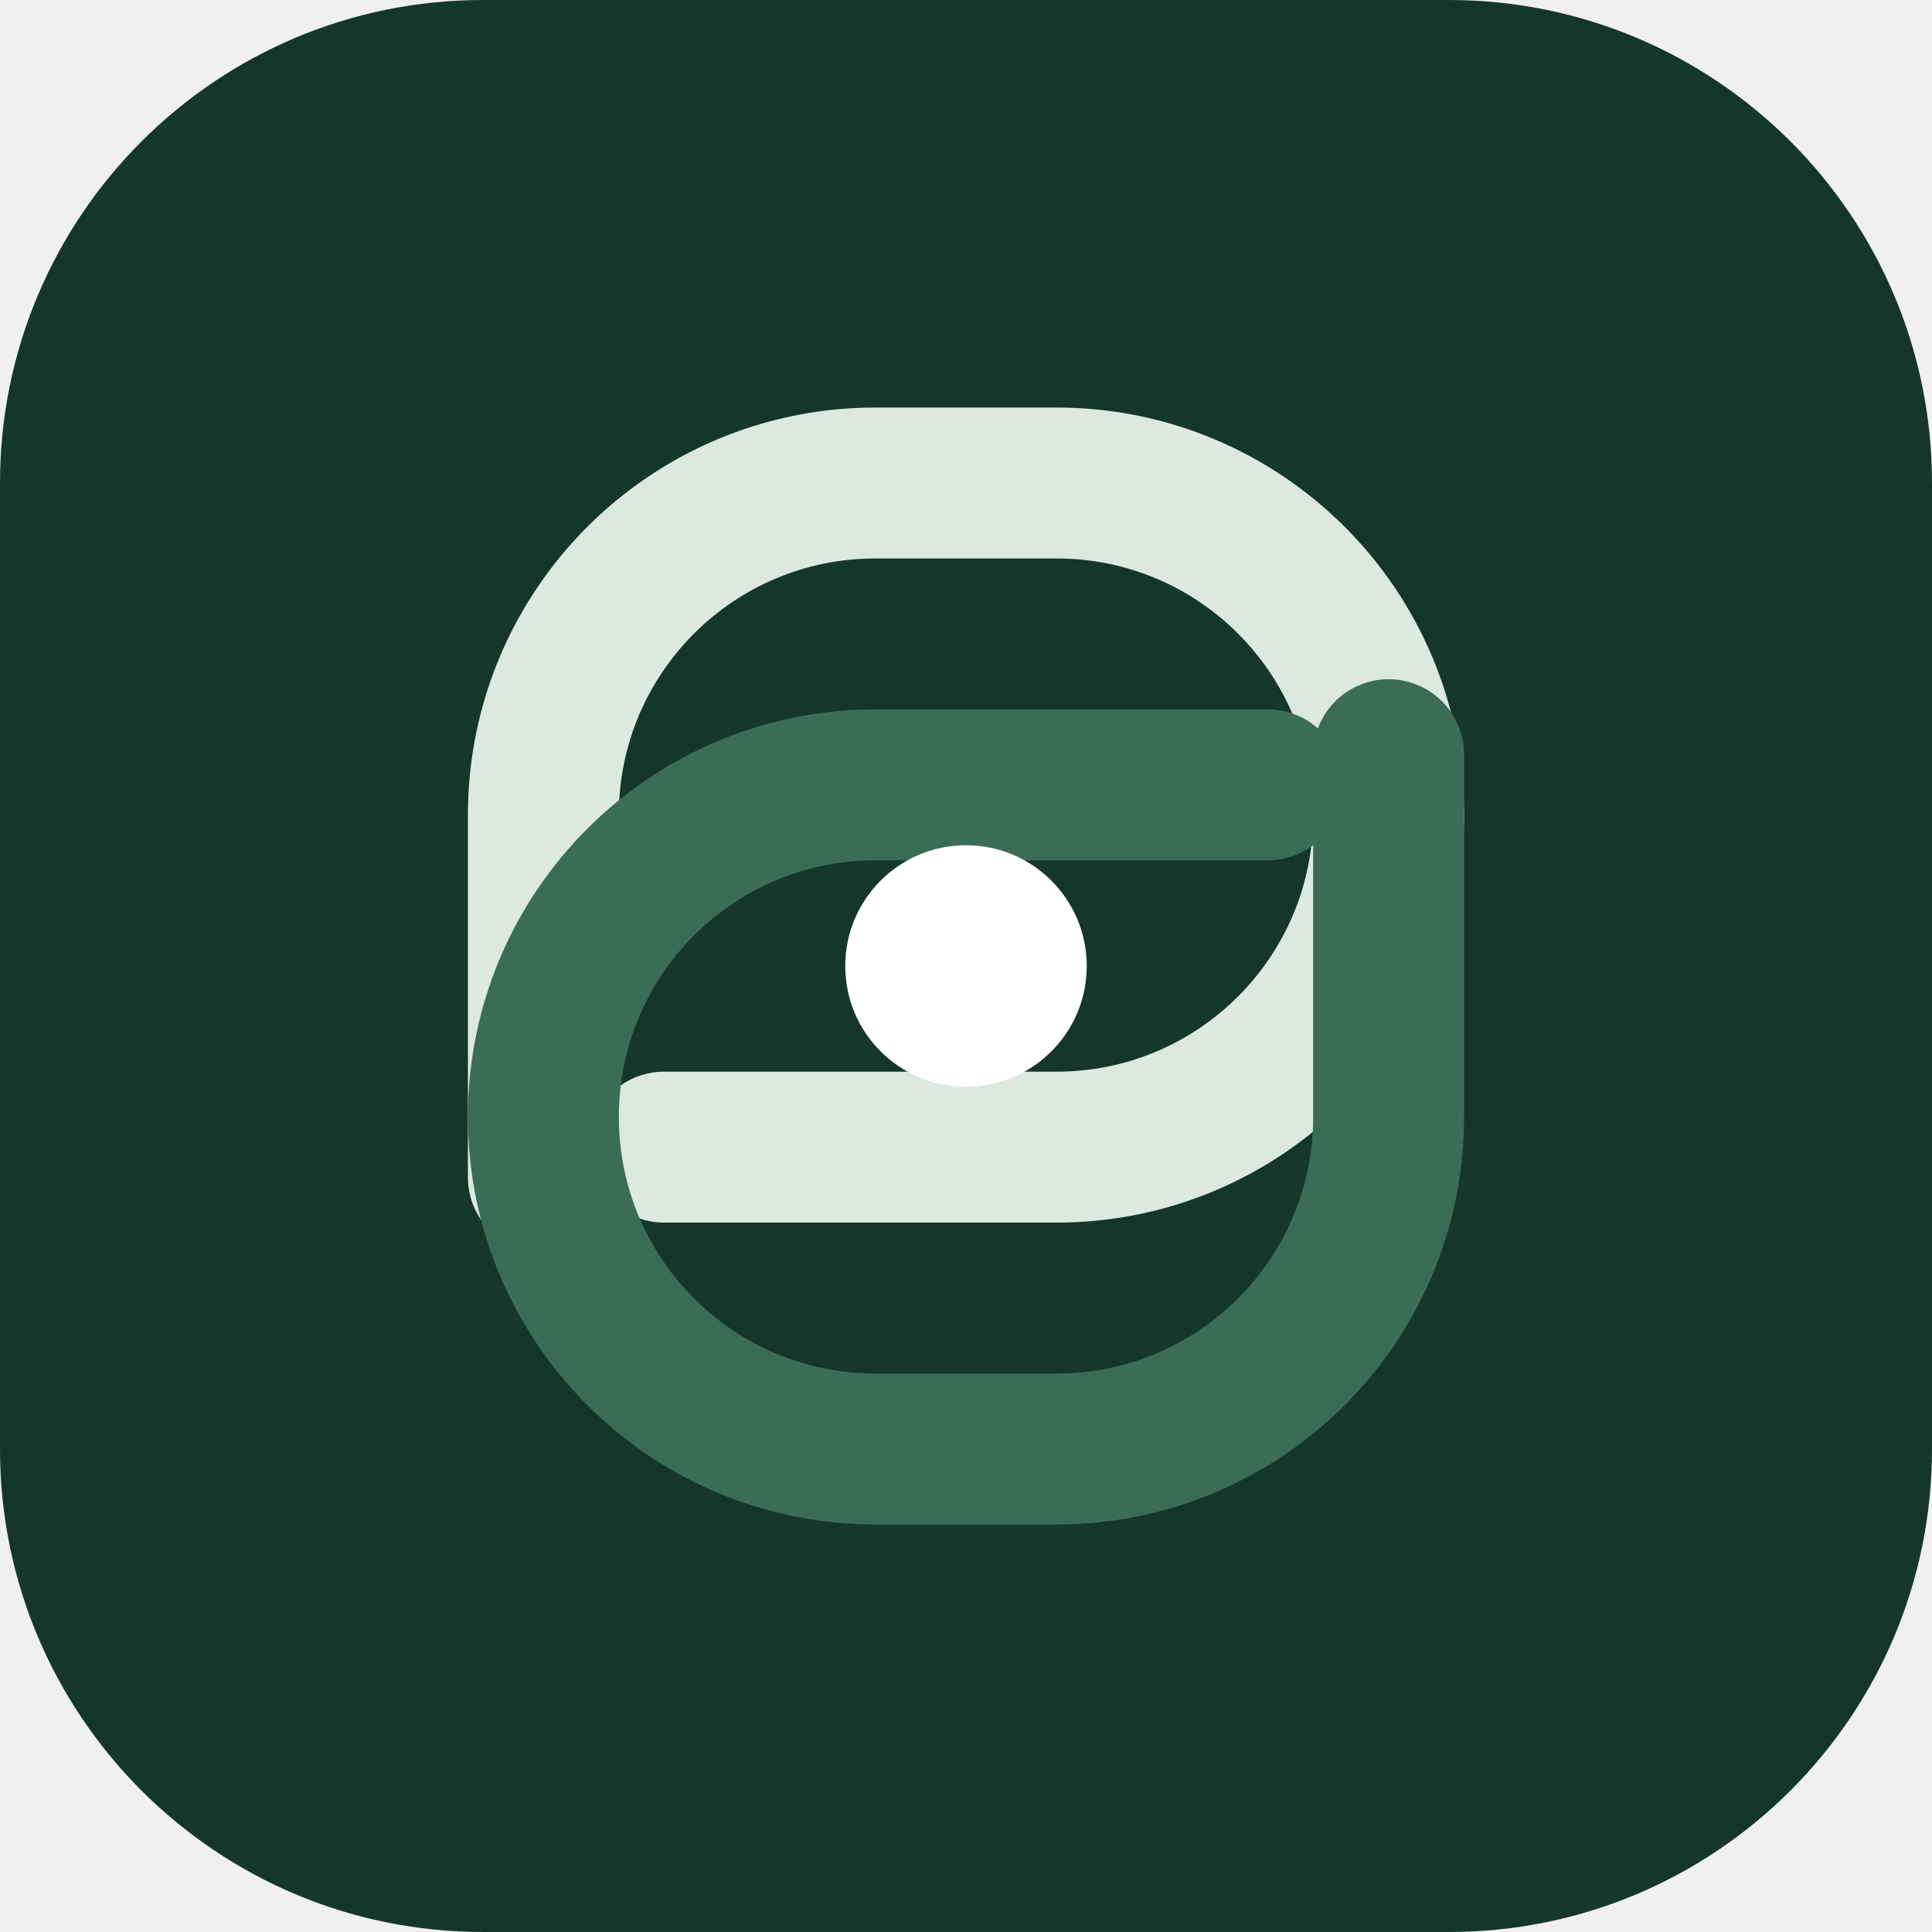
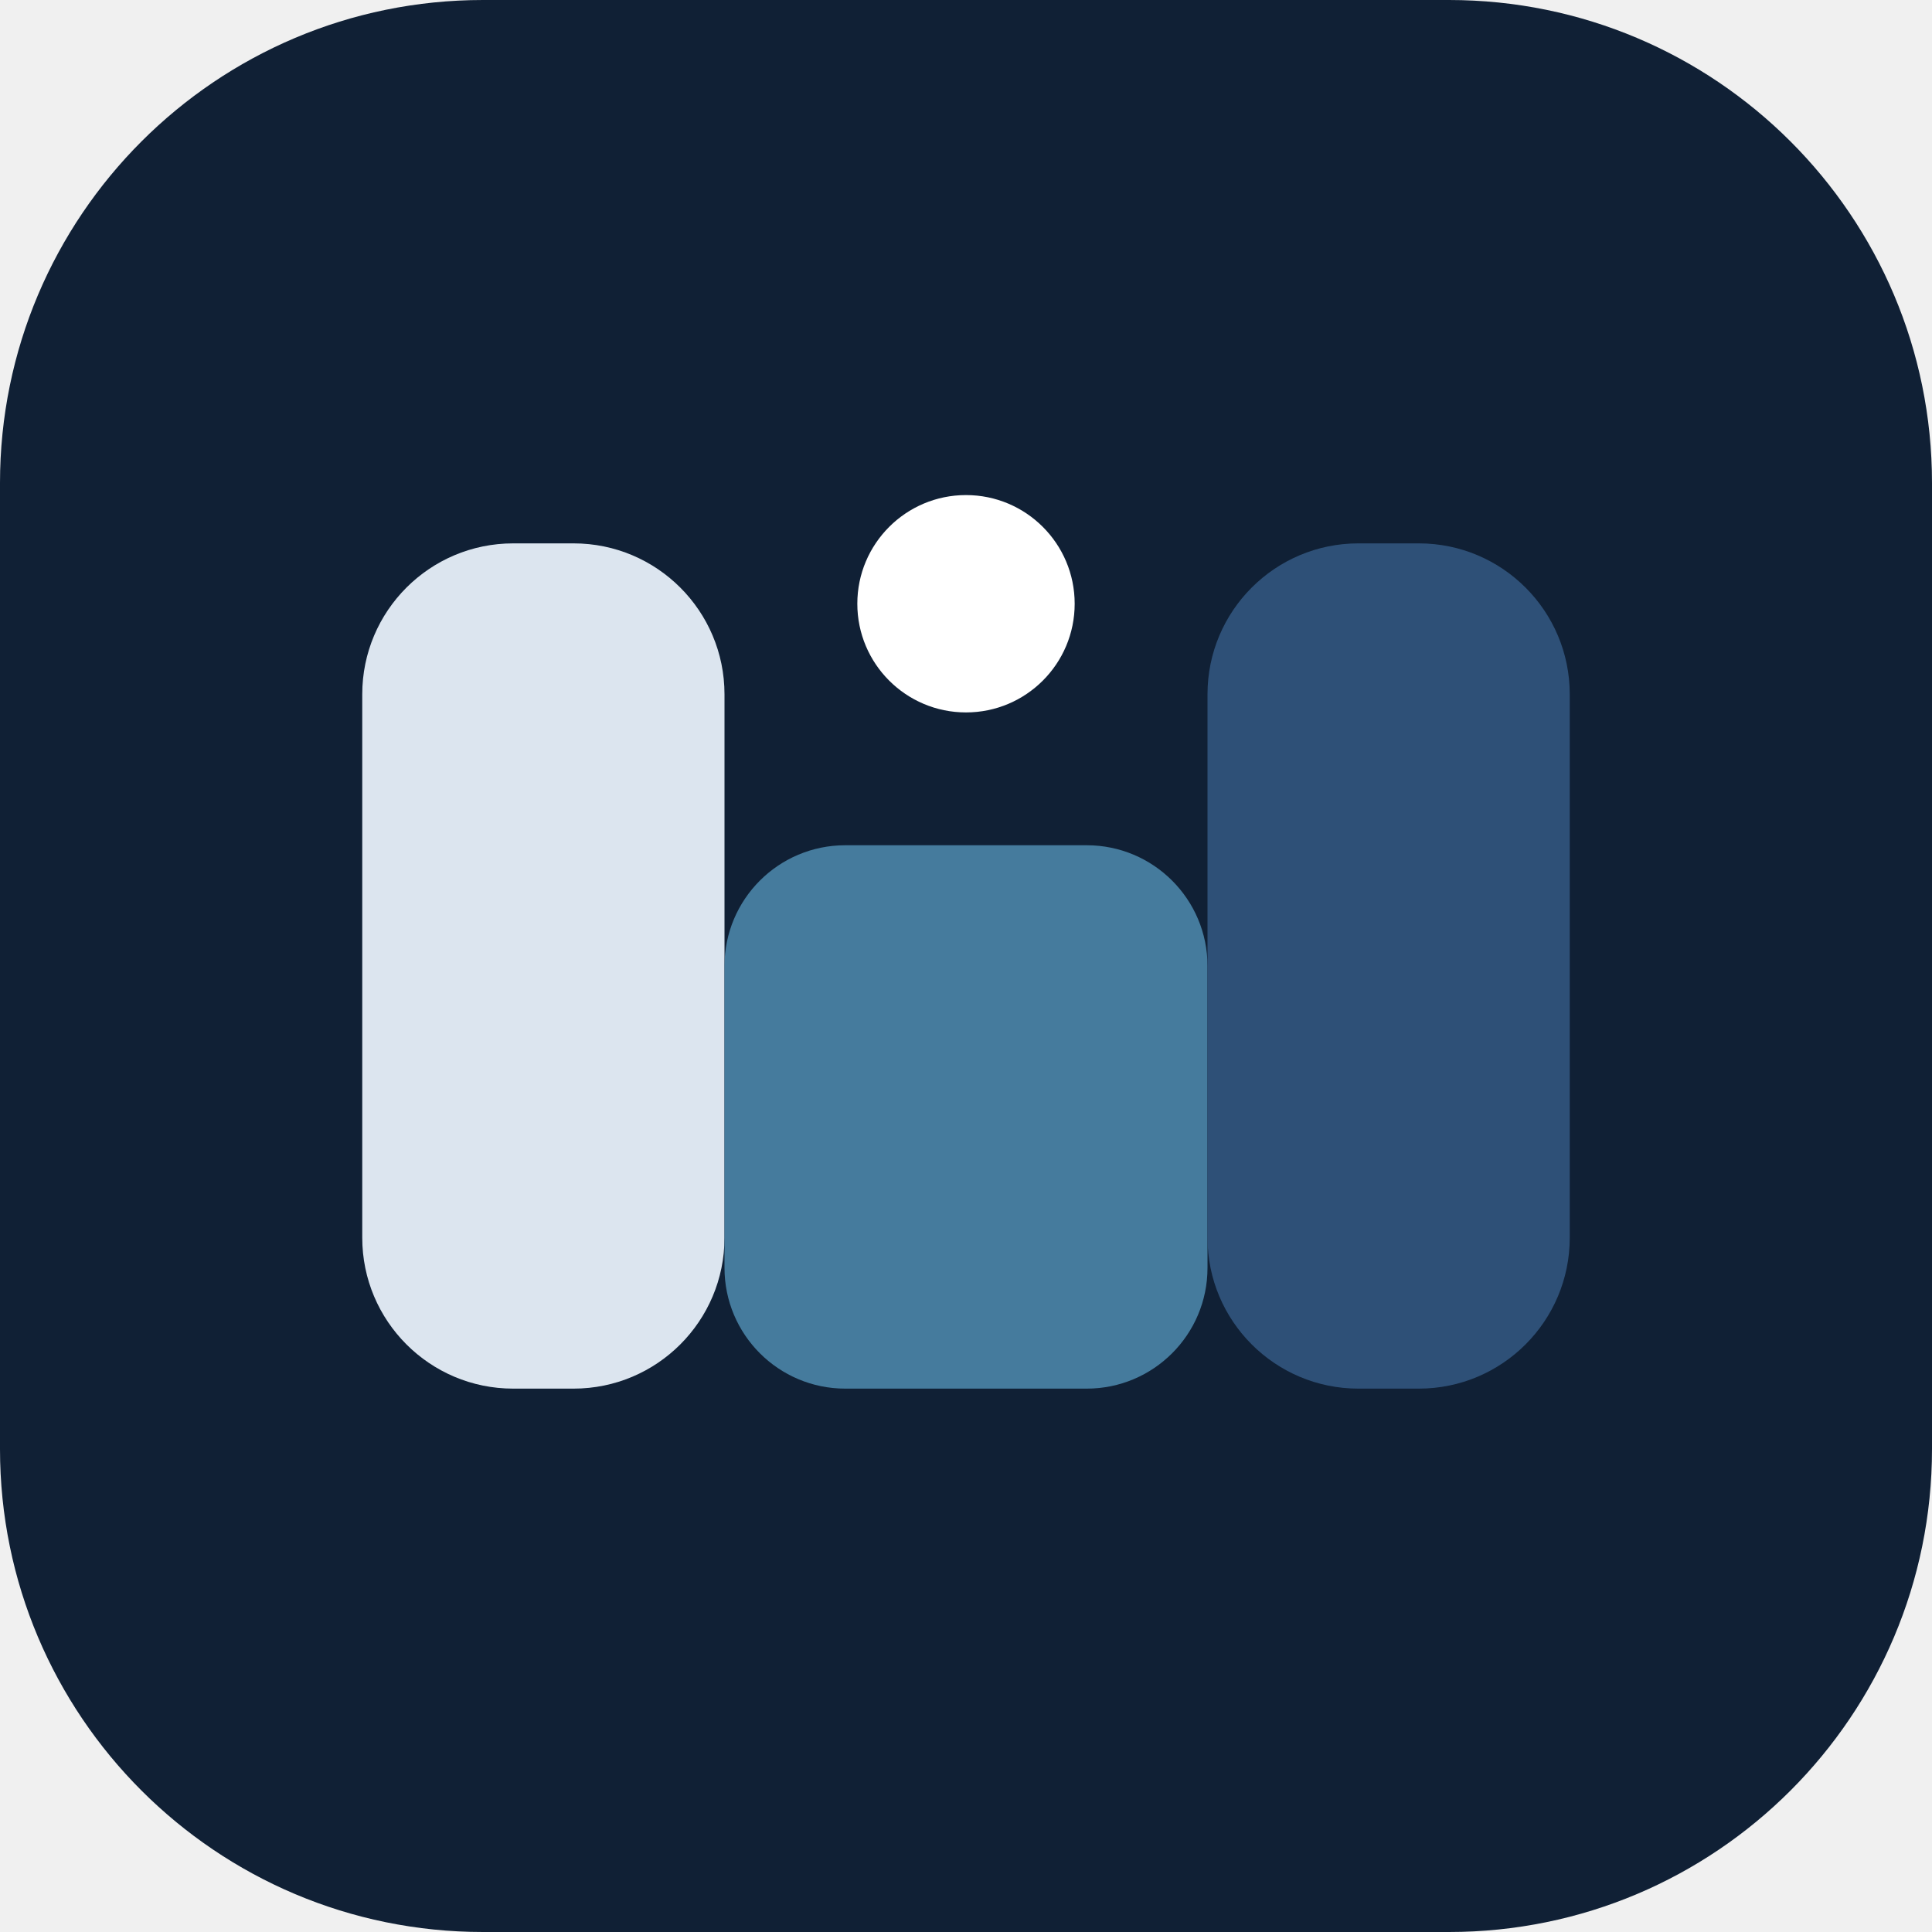
<svg xmlns="http://www.w3.org/2000/svg" viewBox="0 0 32 32" width="32" height="32" fill="none">
-   <rect width="32" height="32" rx="8" fill="#15372B" />
-   <path d="M9 19.5V13.5C9 10.462 11.462 8 14.5 8H17.5C20.538 8 23 10.462 23 13.5C23 16.538 20.538 19 17.5 19H11" stroke="#DCE9E1" stroke-width="2.5" stroke-linecap="round" stroke-linejoin="round" />
-   <path d="M23 12.5V18.5C23 21.538 20.538 24 17.5 24H14.5C11.462 24 9 21.538 9 18.5C9 15.462 11.462 13 14.5 13H21" stroke="#3B6C58" stroke-width="2.5" stroke-linecap="round" stroke-linejoin="round" />
-   <circle cx="16" cy="16" r="2" fill="#FFFFFF" />
+   <rect width="32" height="32" rx="8" fill="#102035" />
+   <rect x="6" y="9" width="6" height="14" rx="2.5" fill="#DCE5EF" />
+   <rect x="12" y="14" width="8" height="9" rx="2" fill="#457B9D" />
+   <rect x="20" y="9" width="6" height="14" rx="2.5" fill="#2E5077" />
+   <circle cx="16" cy="10" r="1.8" fill="#FFFFFF" />
</svg>
